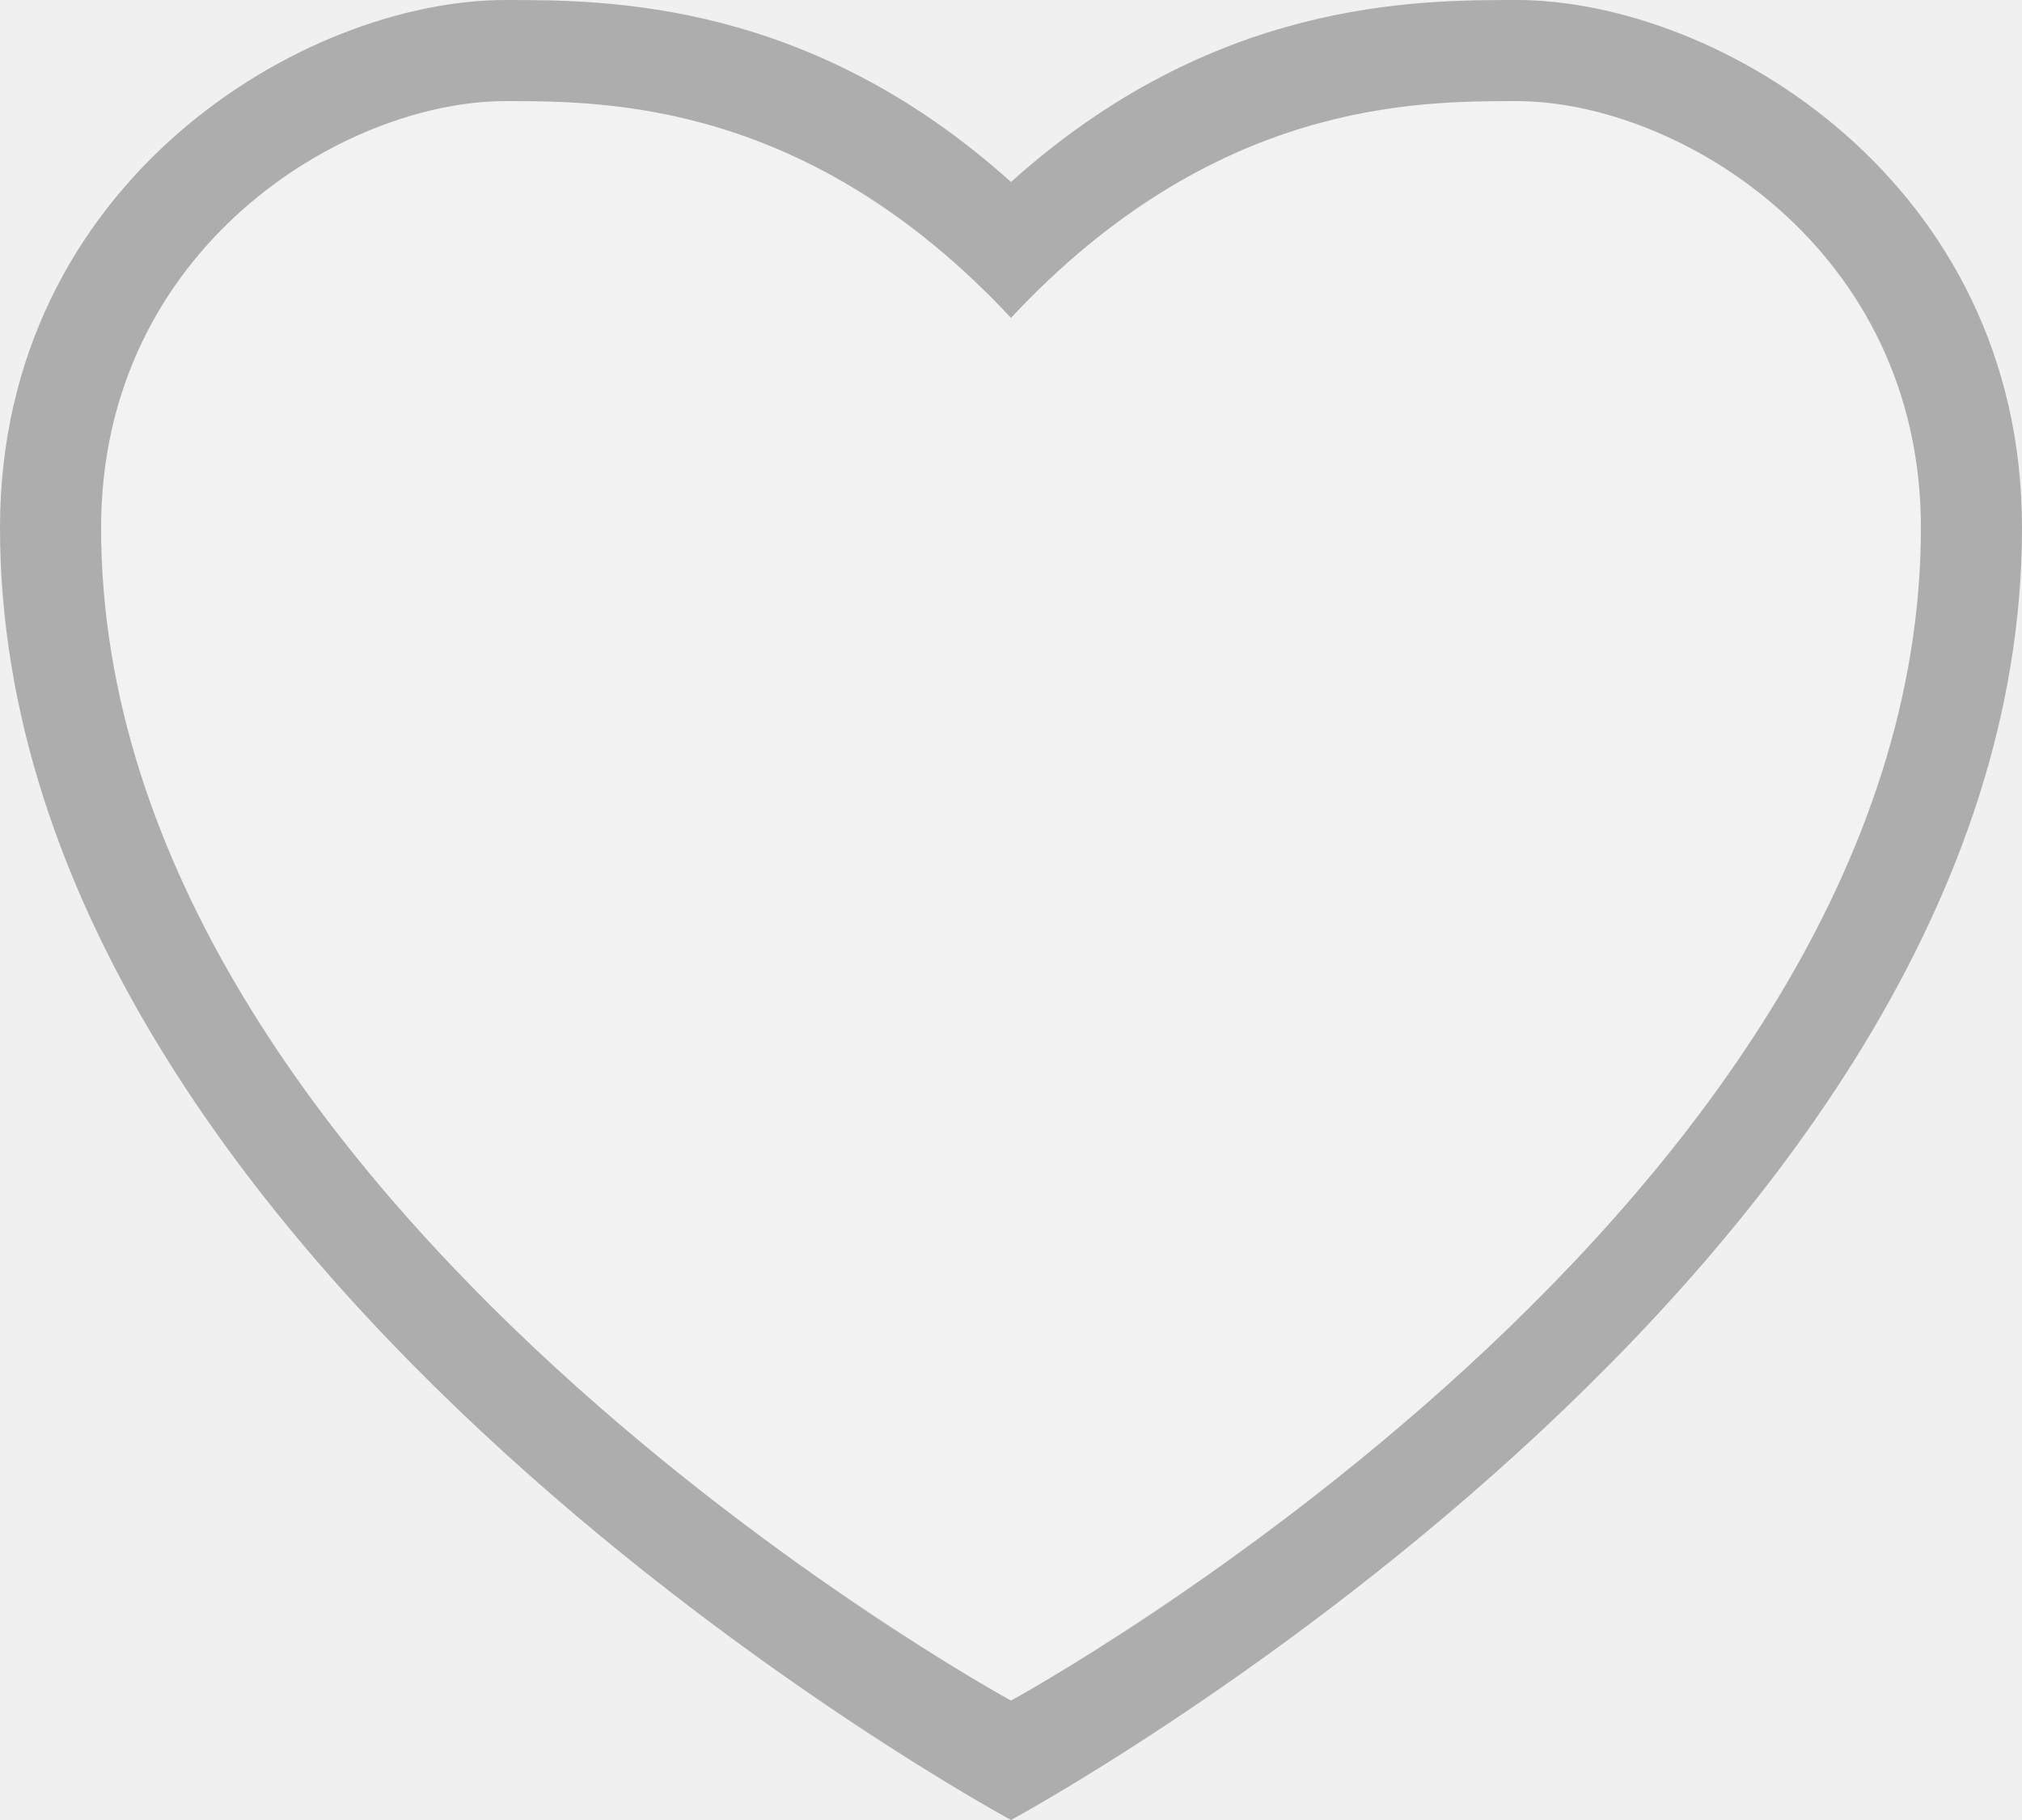
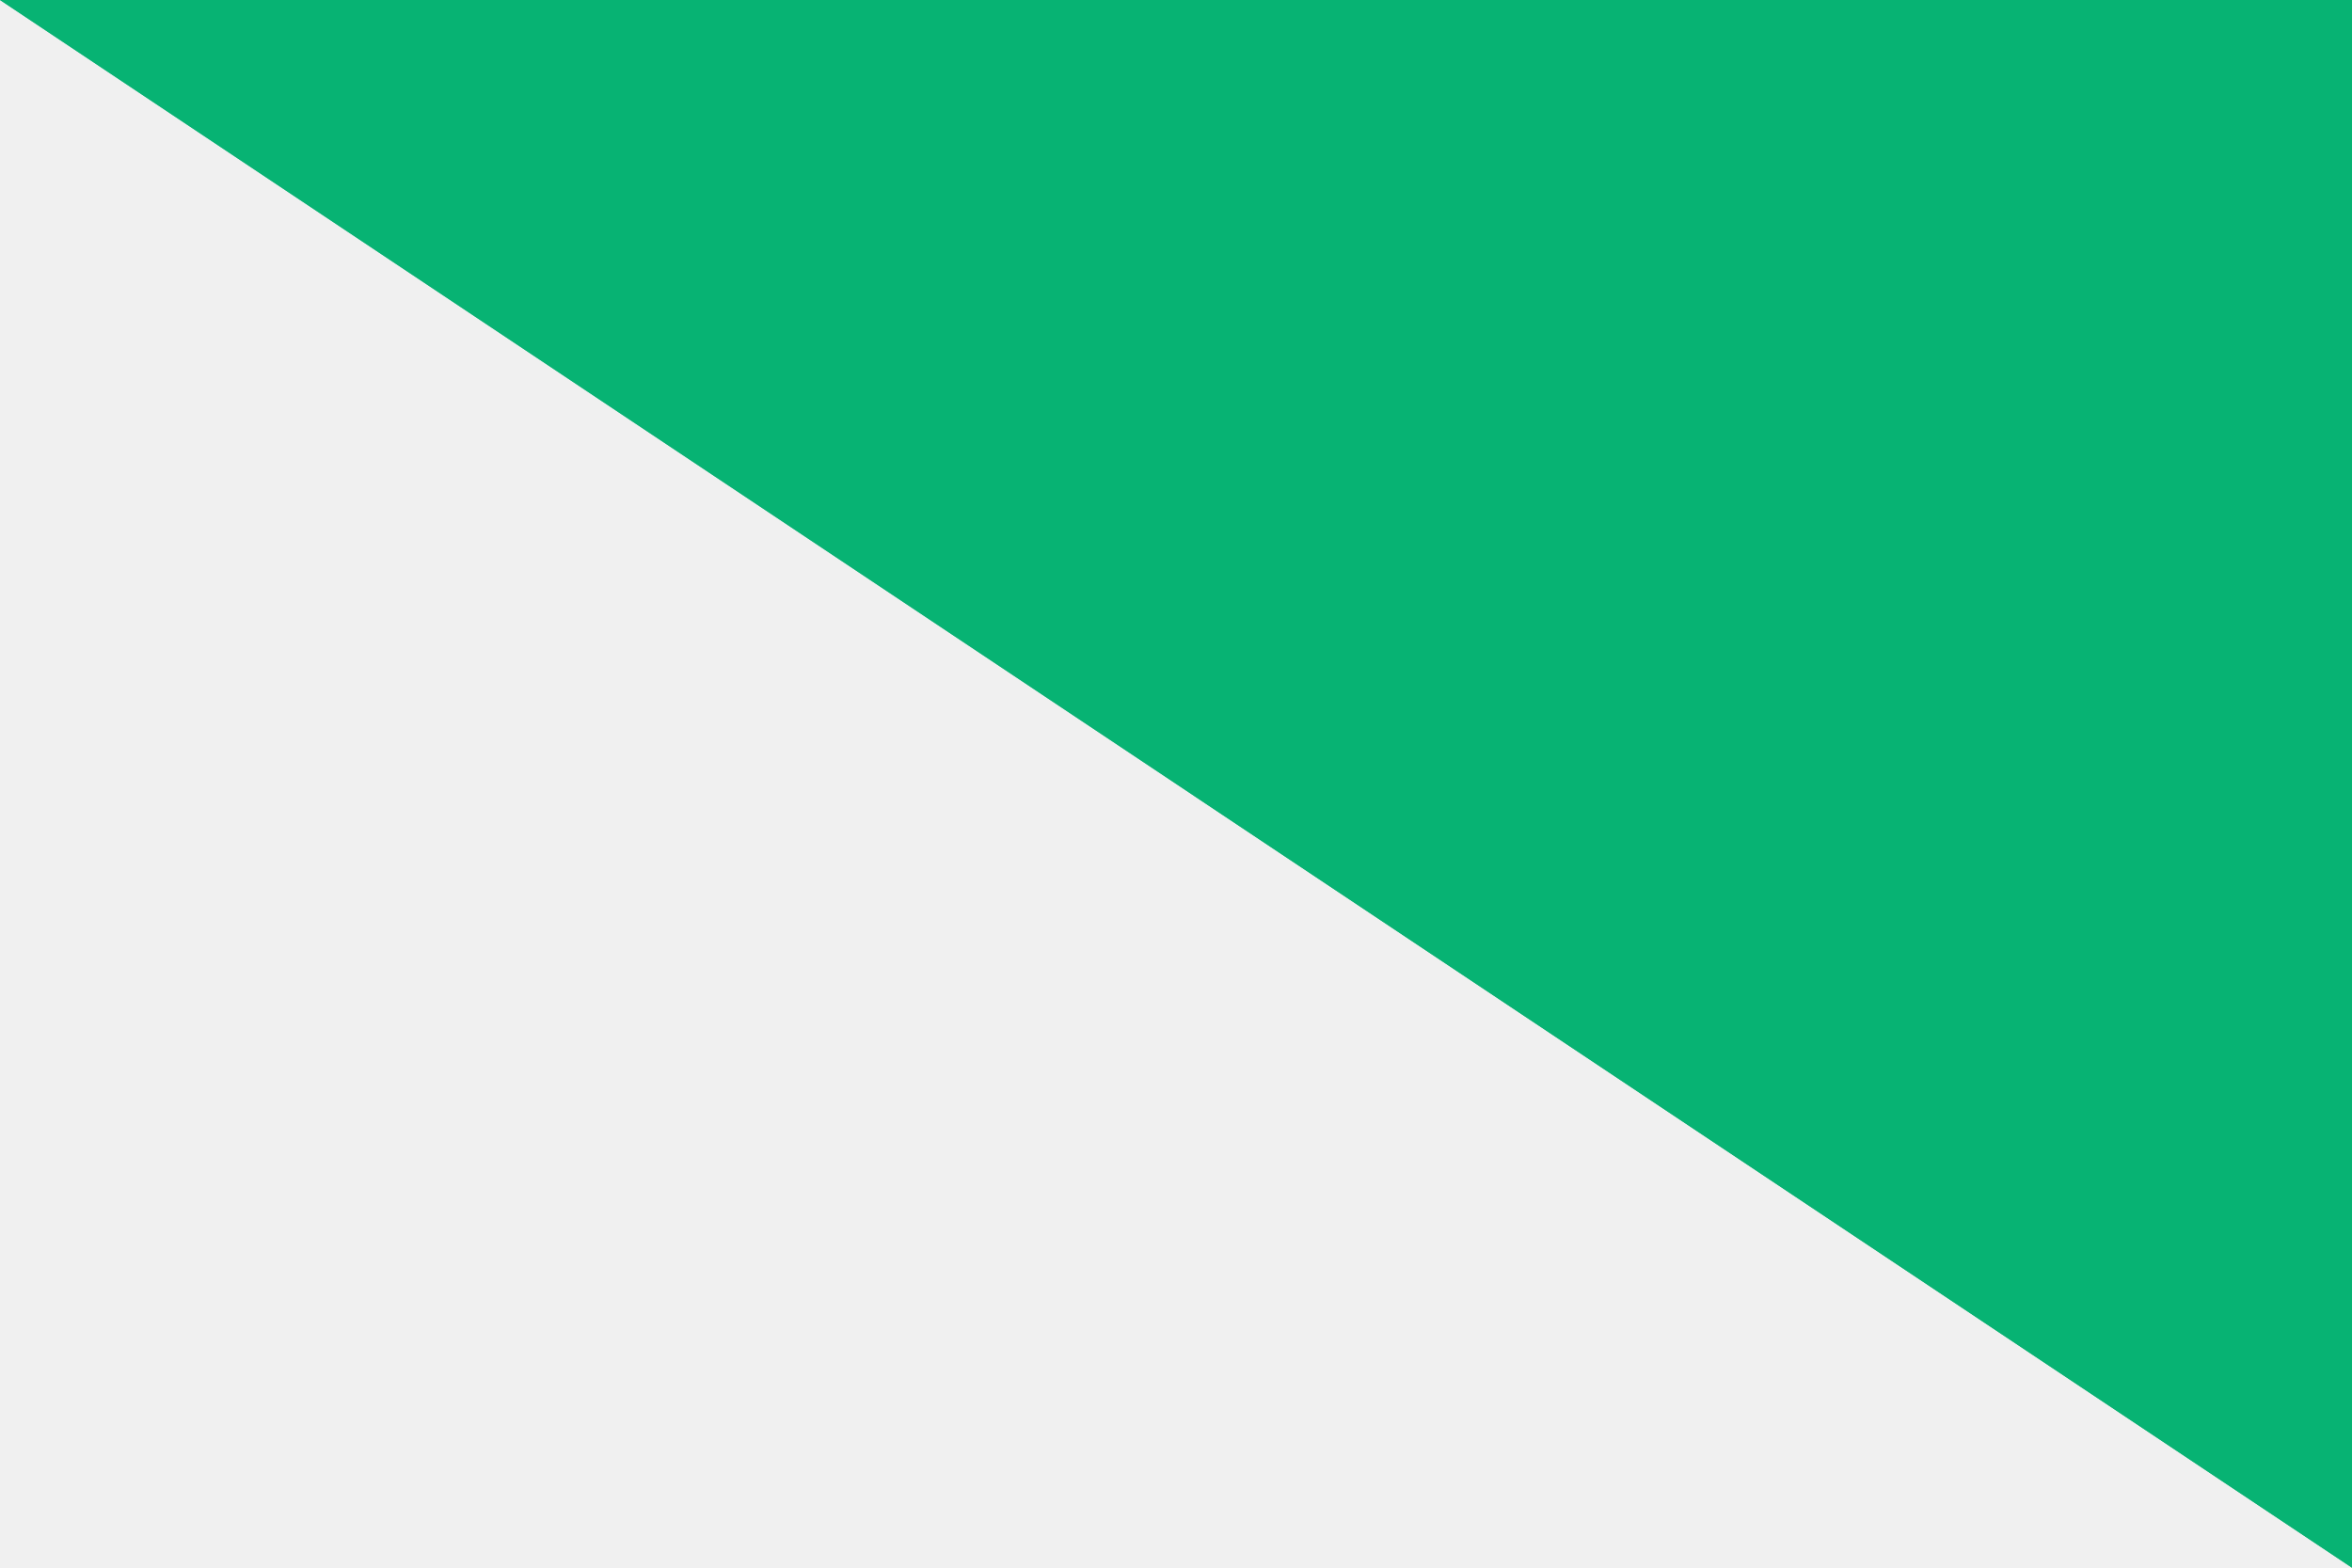
- <svg xmlns="http://www.w3.org/2000/svg" version="1.1" width="20px" height="18px">
-   <g transform="matrix(1 0 0 1 -1042 -568 )">
-     <path d="M 1052 570.472  C 1050 568.5  1048 568.5  1047 568.5  C 1045.2 568.5  1042.5 570.128  1042.5 573.22  C 1042.5 580.259  1052 585.41  1052 585.41  C 1052 585.41  1061.5 580.259  1061.5 573.22  C 1061.5 570.128  1058.8 568.5  1057 568.5  C 1056 568.5  1054 568.5  1052 570.472  Z " fill-rule="nonzero" fill="#f2f2f2" stroke="none" />
-     <path d="M 1052 569.8  C 1050 568  1048 568  1047 568  C 1045 568  1042 569.8  1042 573.22  C 1042 580.6  1052 586  1052 586  C 1052 586  1062 580.6  1062 573.22  C 1062 569.8  1059 568  1057 568  C 1056 568  1054 568  1052 569.8  Z M 1052 571.144  C 1054 569  1056 569  1057 569  C 1058.6 569  1061 570.455  1061 573.22  C 1061 579.918  1052 584.819  1052 584.819  C 1052 584.819  1043 579.918  1043 573.22  C 1043 570.455  1045.4 569  1047 569  C 1048 569  1050 569  1052 571.144  Z " fill-rule="nonzero" fill="#adadad" stroke="none" />
+ <svg xmlns="http://www.w3.org/2000/svg" version="1.1" width="27px" height="18px">
+   <defs>
+     <mask fill="white" id="clip3089">
+       <path d="M 0 0  L 13.716 9.144  L 27 18  L 27 0  L 0 0  Z " fill-rule="evenodd" />
+     </mask>
+   </defs>
+   <g transform="matrix(1 0 0 1 -891 -394 )">
+     <path d="M 0 0  L 13.716 9.144  L 27 18  L 27 0  L 0 0  Z " fill-rule="nonzero" fill="#07b373" stroke="none" transform="matrix(1 0 0 1 891 394 )" />
+     <path d="M 0 0  L 13.716 9.144  L 27 18  L 27 0  L 0 0  Z " stroke-width="2" stroke="#07b373" fill="none" transform="matrix(1 0 0 1 891 394 )" mask="url(#clip3089)" />
  </g>
</svg>
